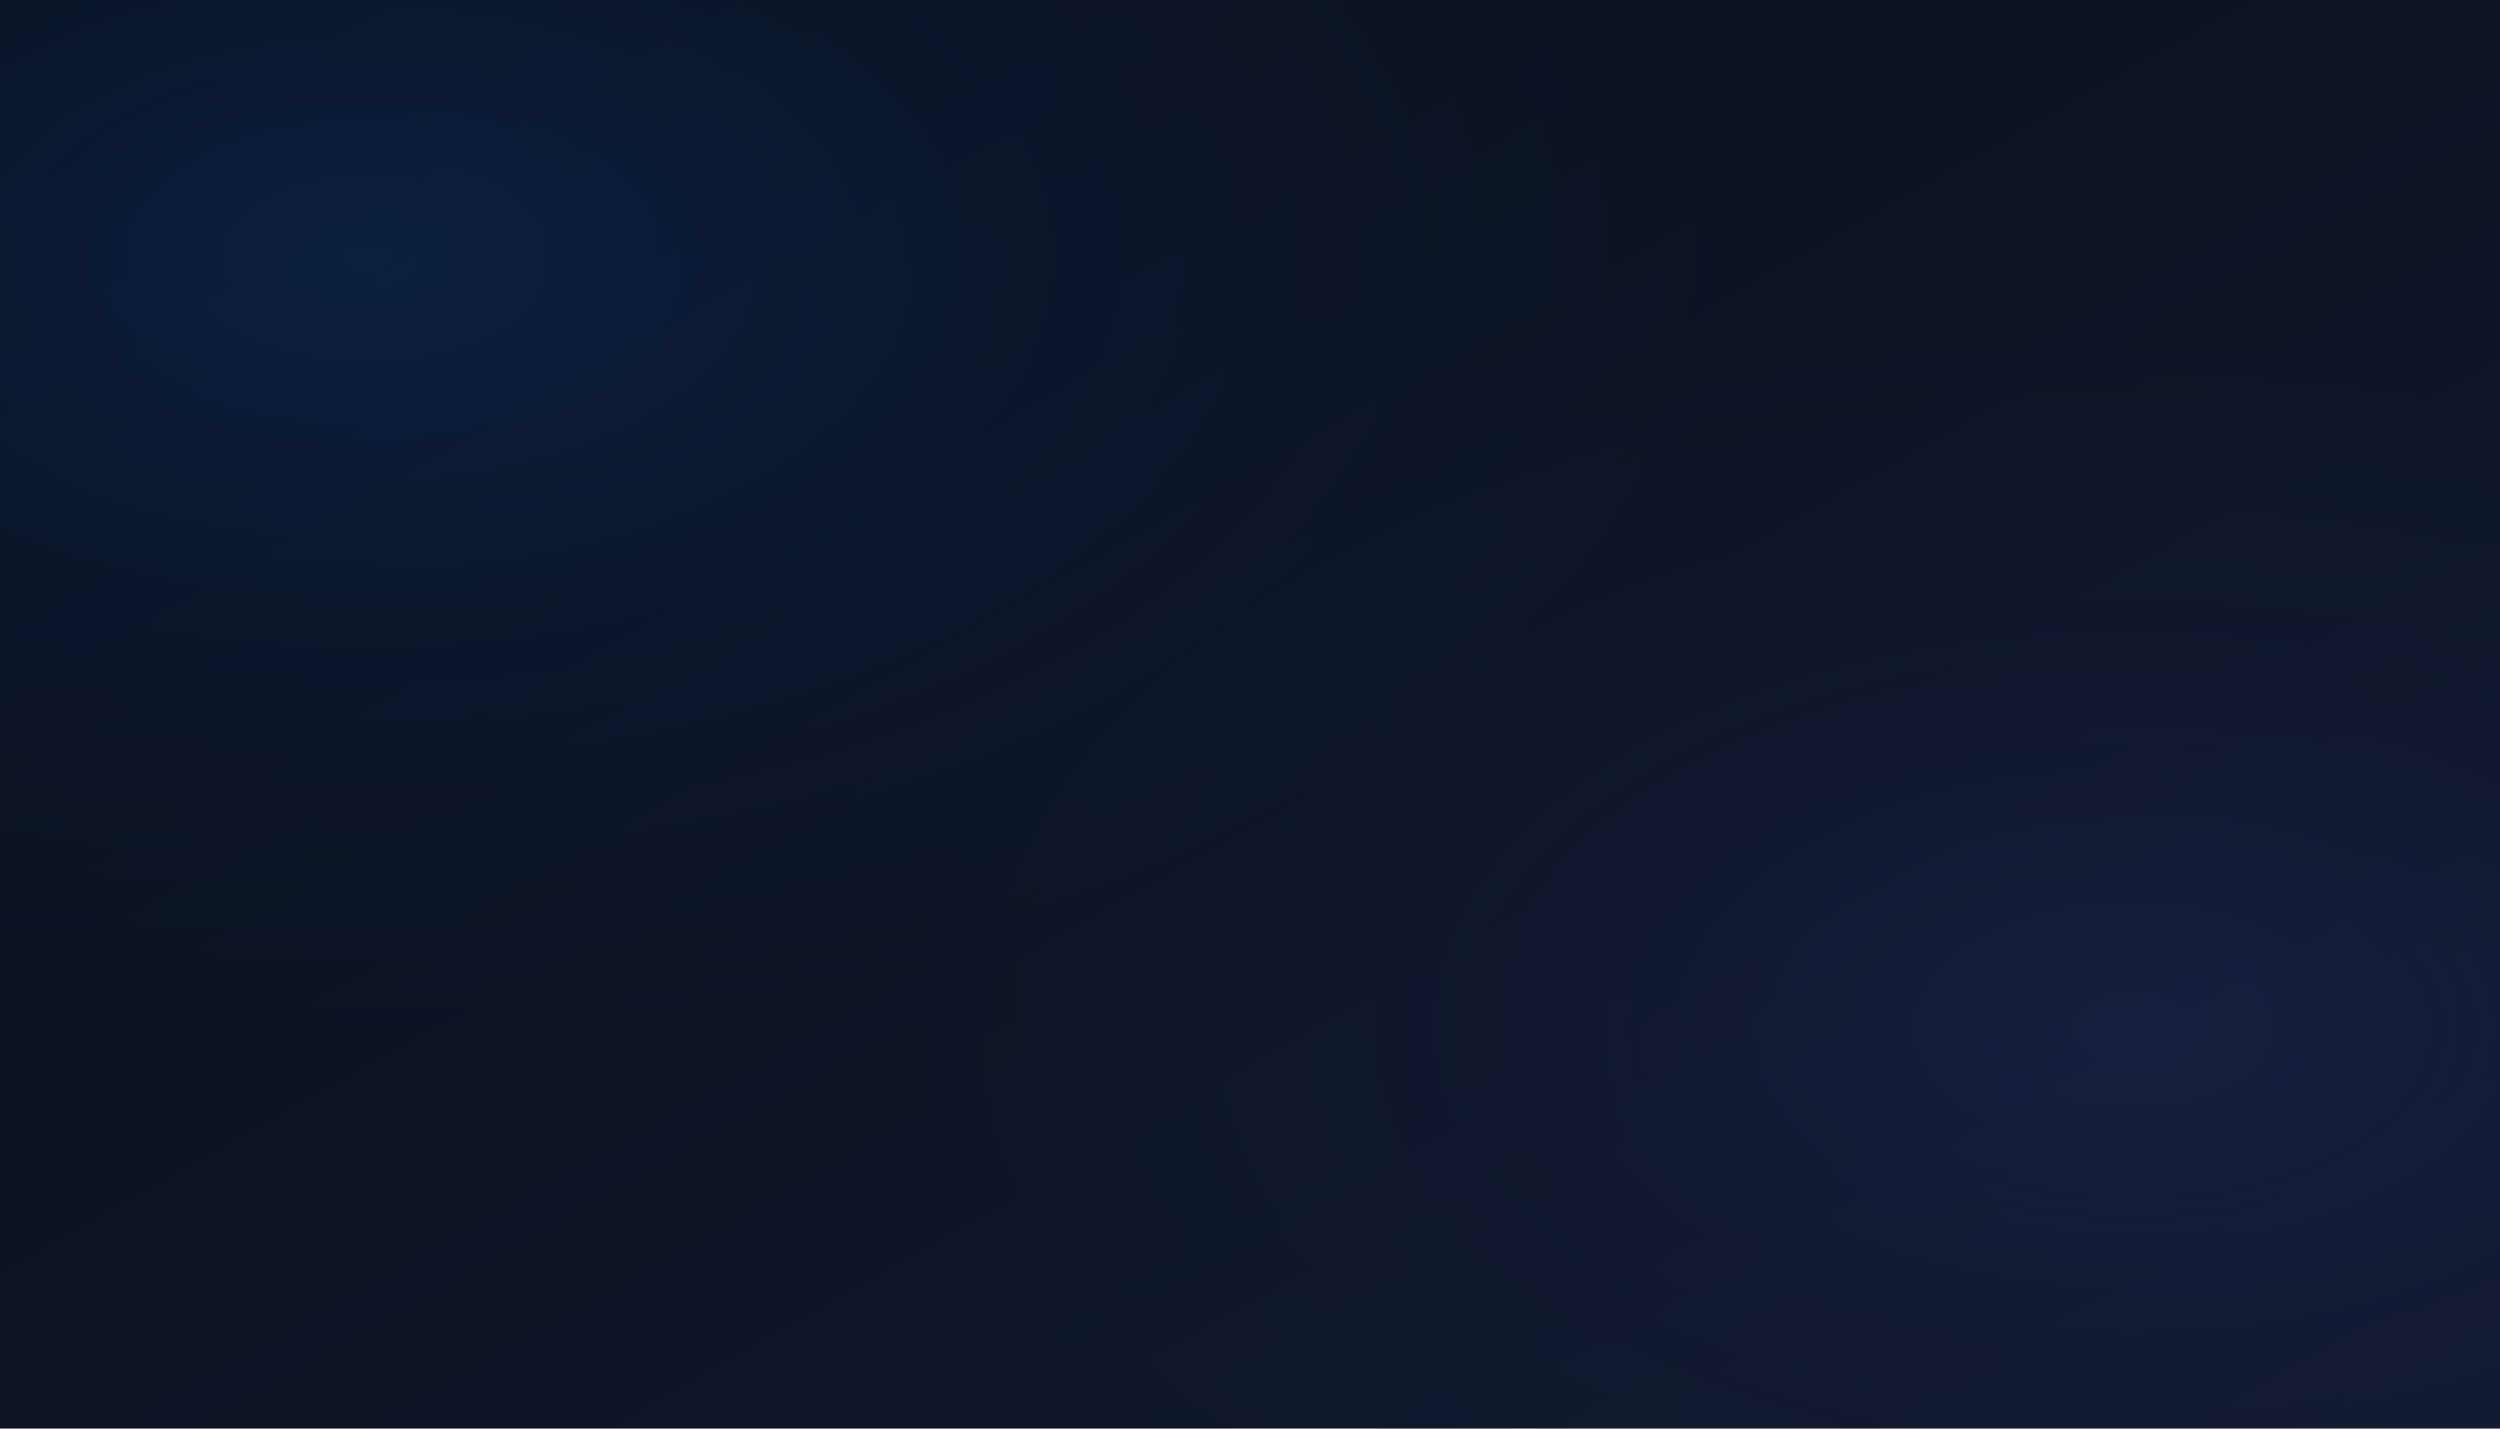
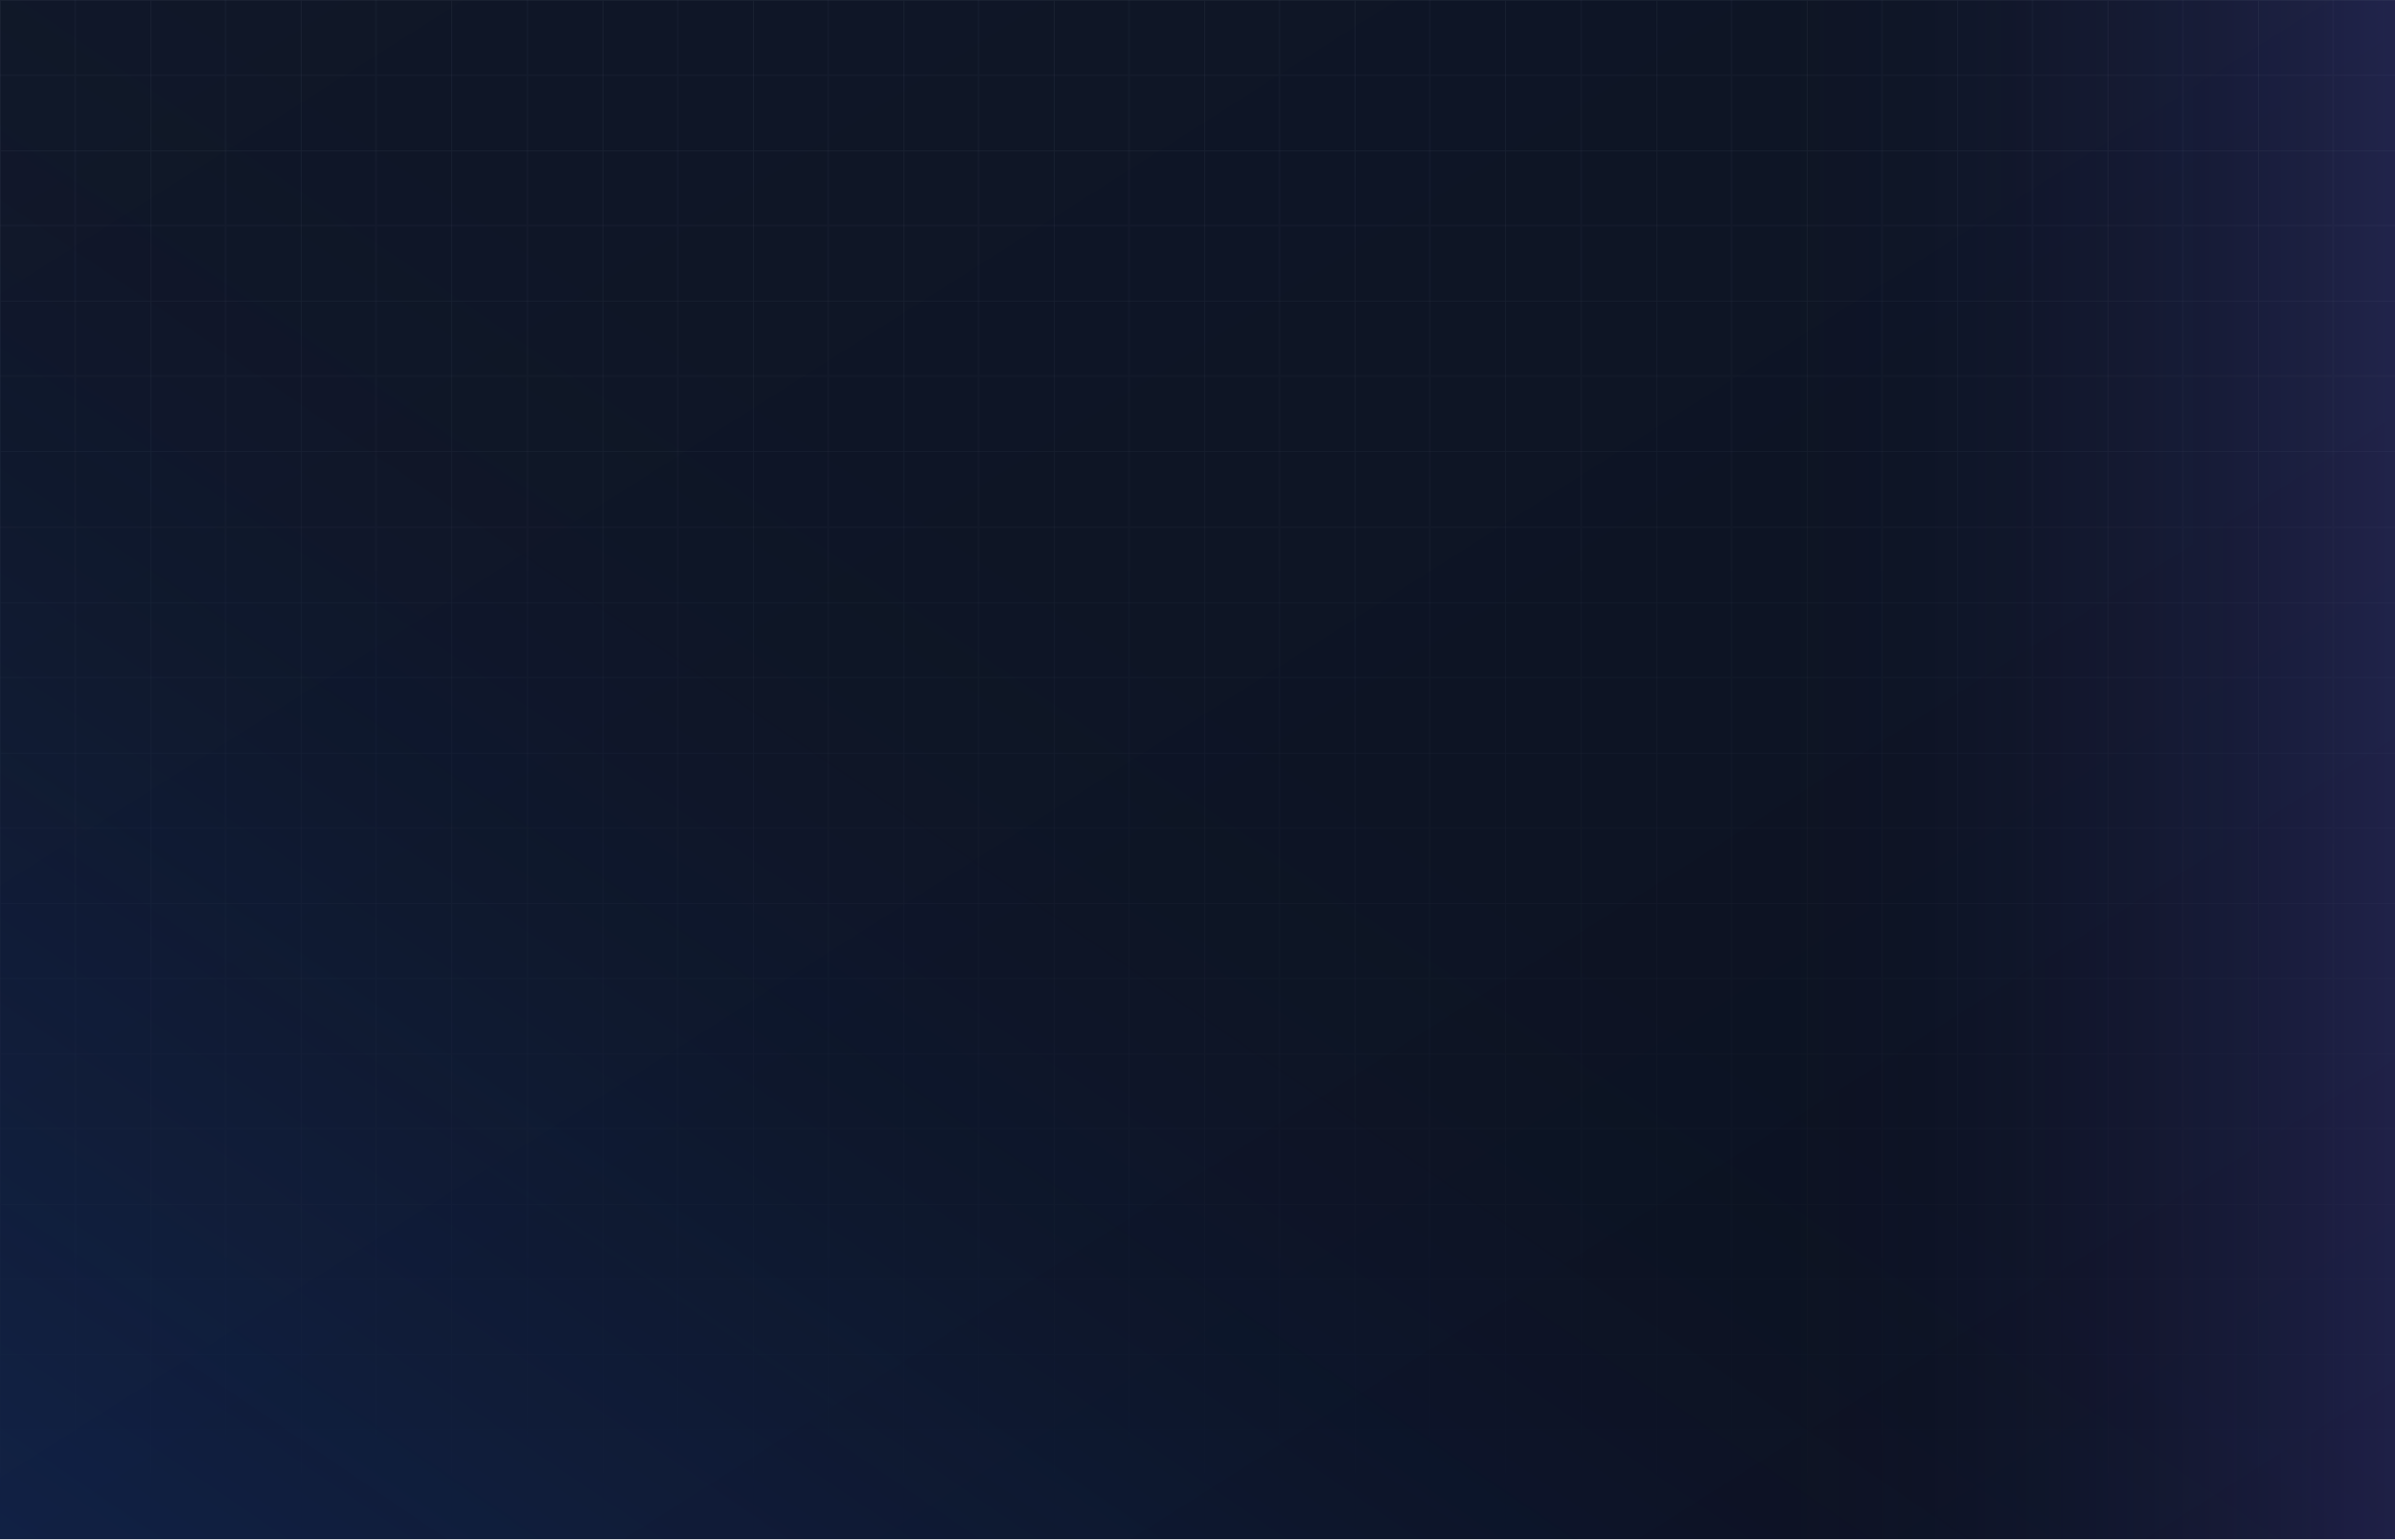
- <svg xmlns="http://www.w3.org/2000/svg" width="100%" height="100%" viewBox="0 0 1400 800">
+ <svg xmlns="http://www.w3.org/2000/svg" width="100%" height="100%" viewBox="0 0 1400 900" preserveAspectRatio="none">
  <defs>
-     <linearGradient id="bg" x1="0%" y1="0%" x2="100%" y2="100%">
-       <stop offset="0%" stop-color="#0a0f1a" />
-       <stop offset="50%" stop-color="#0d1424" />
-       <stop offset="100%" stop-color="#111a2e" />
+     <linearGradient id="surface" x1="0%" y1="0%" x2="100%" y2="100%">
+       <stop offset="0%" stop-color="#101728" />
+       <stop offset="58%" stop-color="#0d1424" />
+       <stop offset="100%" stop-color="#0b1020" />
    </linearGradient>
-     <radialGradient id="glow1" cx="15%" cy="18%" r="55%">
-       <stop offset="0%" stop-color="rgba(22,119,255,0.15)" />
-       <stop offset="45%" stop-color="rgba(22,119,255,0.05)" />
-       <stop offset="100%" stop-color="rgba(22,119,255,0)" />
-     </radialGradient>
-     <radialGradient id="glow2" cx="85%" cy="72%" r="50%">
-       <stop offset="0%" stop-color="rgba(99,102,241,0.1)" />
-       <stop offset="45%" stop-color="rgba(99,102,241,0.03)" />
-       <stop offset="100%" stop-color="rgba(99,102,241,0)" />
-     </radialGradient>
+     <linearGradient id="rightWash" x1="72%" y1="0%" x2="100%" y2="0%">
+       <stop offset="0%" stop-color="#0b1020" stop-opacity="0" />
+       <stop offset="100%" stop-color="#7c6dff" stop-opacity=".18" />
+     </linearGradient>
+     <linearGradient id="bottomWash" x1="0%" y1="100%" x2="58%" y2="46%">
+       <stop offset="0%" stop-color="#2563eb" stop-opacity=".16" />
+       <stop offset="52%" stop-color="#2563eb" stop-opacity=".05" />
+       <stop offset="100%" stop-color="#0b1020" stop-opacity="0" />
+     </linearGradient>
+     <pattern id="grid" width="88" height="88" patternUnits="userSpaceOnUse">
+       <path d="M88 0H0v88" fill="none" stroke="#94a3b8" stroke-opacity=".1" stroke-width="1" />
+       <path d="M44 0v88M0 44h88" fill="none" stroke="#94a3b8" stroke-opacity=".05" stroke-width="1" />
+     </pattern>
+     <linearGradient id="gridFade" x1="0%" y1="0%" x2="0%" y2="100%">
+       <stop offset="0%" stop-color="#ffffff" stop-opacity=".76" />
+       <stop offset="74%" stop-color="#ffffff" stop-opacity=".24" />
+       <stop offset="100%" stop-color="#ffffff" stop-opacity="0" />
+     </linearGradient>
  </defs>
-   <rect width="100%" height="100%" fill="url(#bg)" />
-   <rect width="100%" height="100%" fill="url(#glow1)" />
-   <rect width="100%" height="100%" fill="url(#glow2)" />
+   <rect width="1400" height="900" fill="url(#surface)" />
+   <rect width="1400" height="900" fill="url(#rightWash)" />
+   <rect width="1400" height="900" fill="url(#bottomWash)" />
+   <mask id="gridMask">
+     <rect width="1400" height="900" fill="url(#gridFade)" />
+   </mask>
+   <rect width="1400" height="900" fill="url(#grid)" mask="url(#gridMask)" />
</svg>
